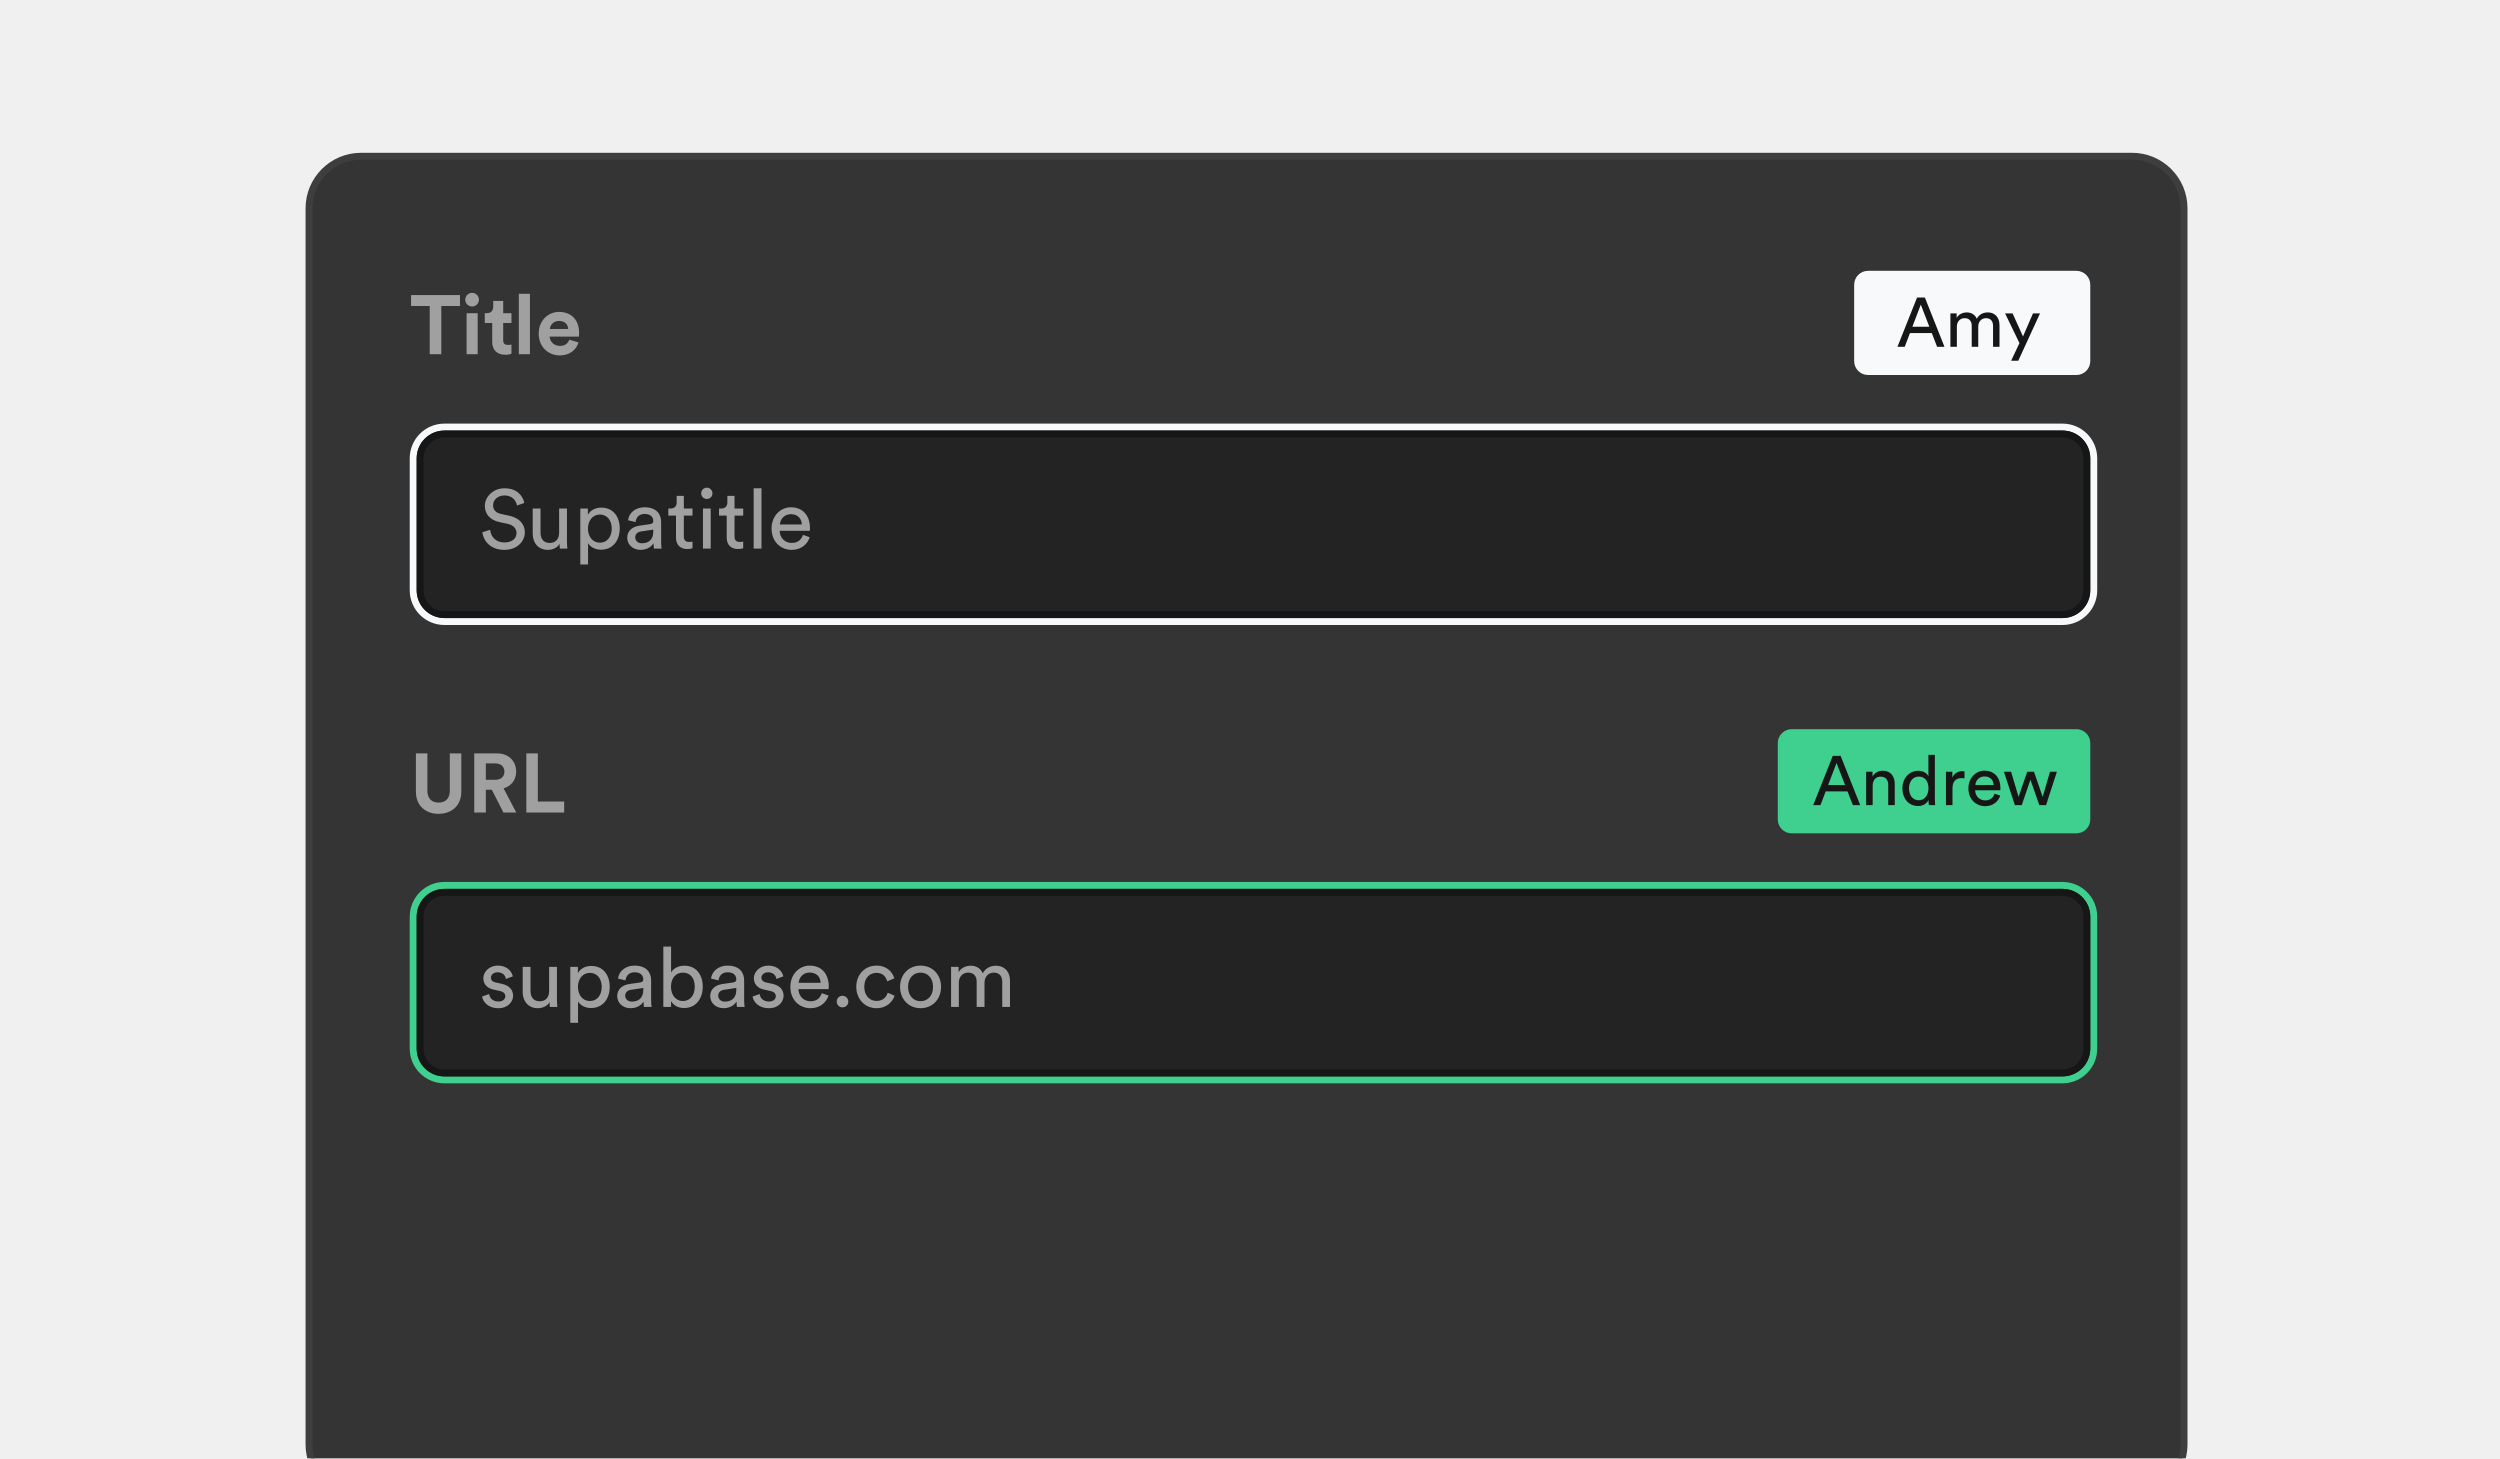
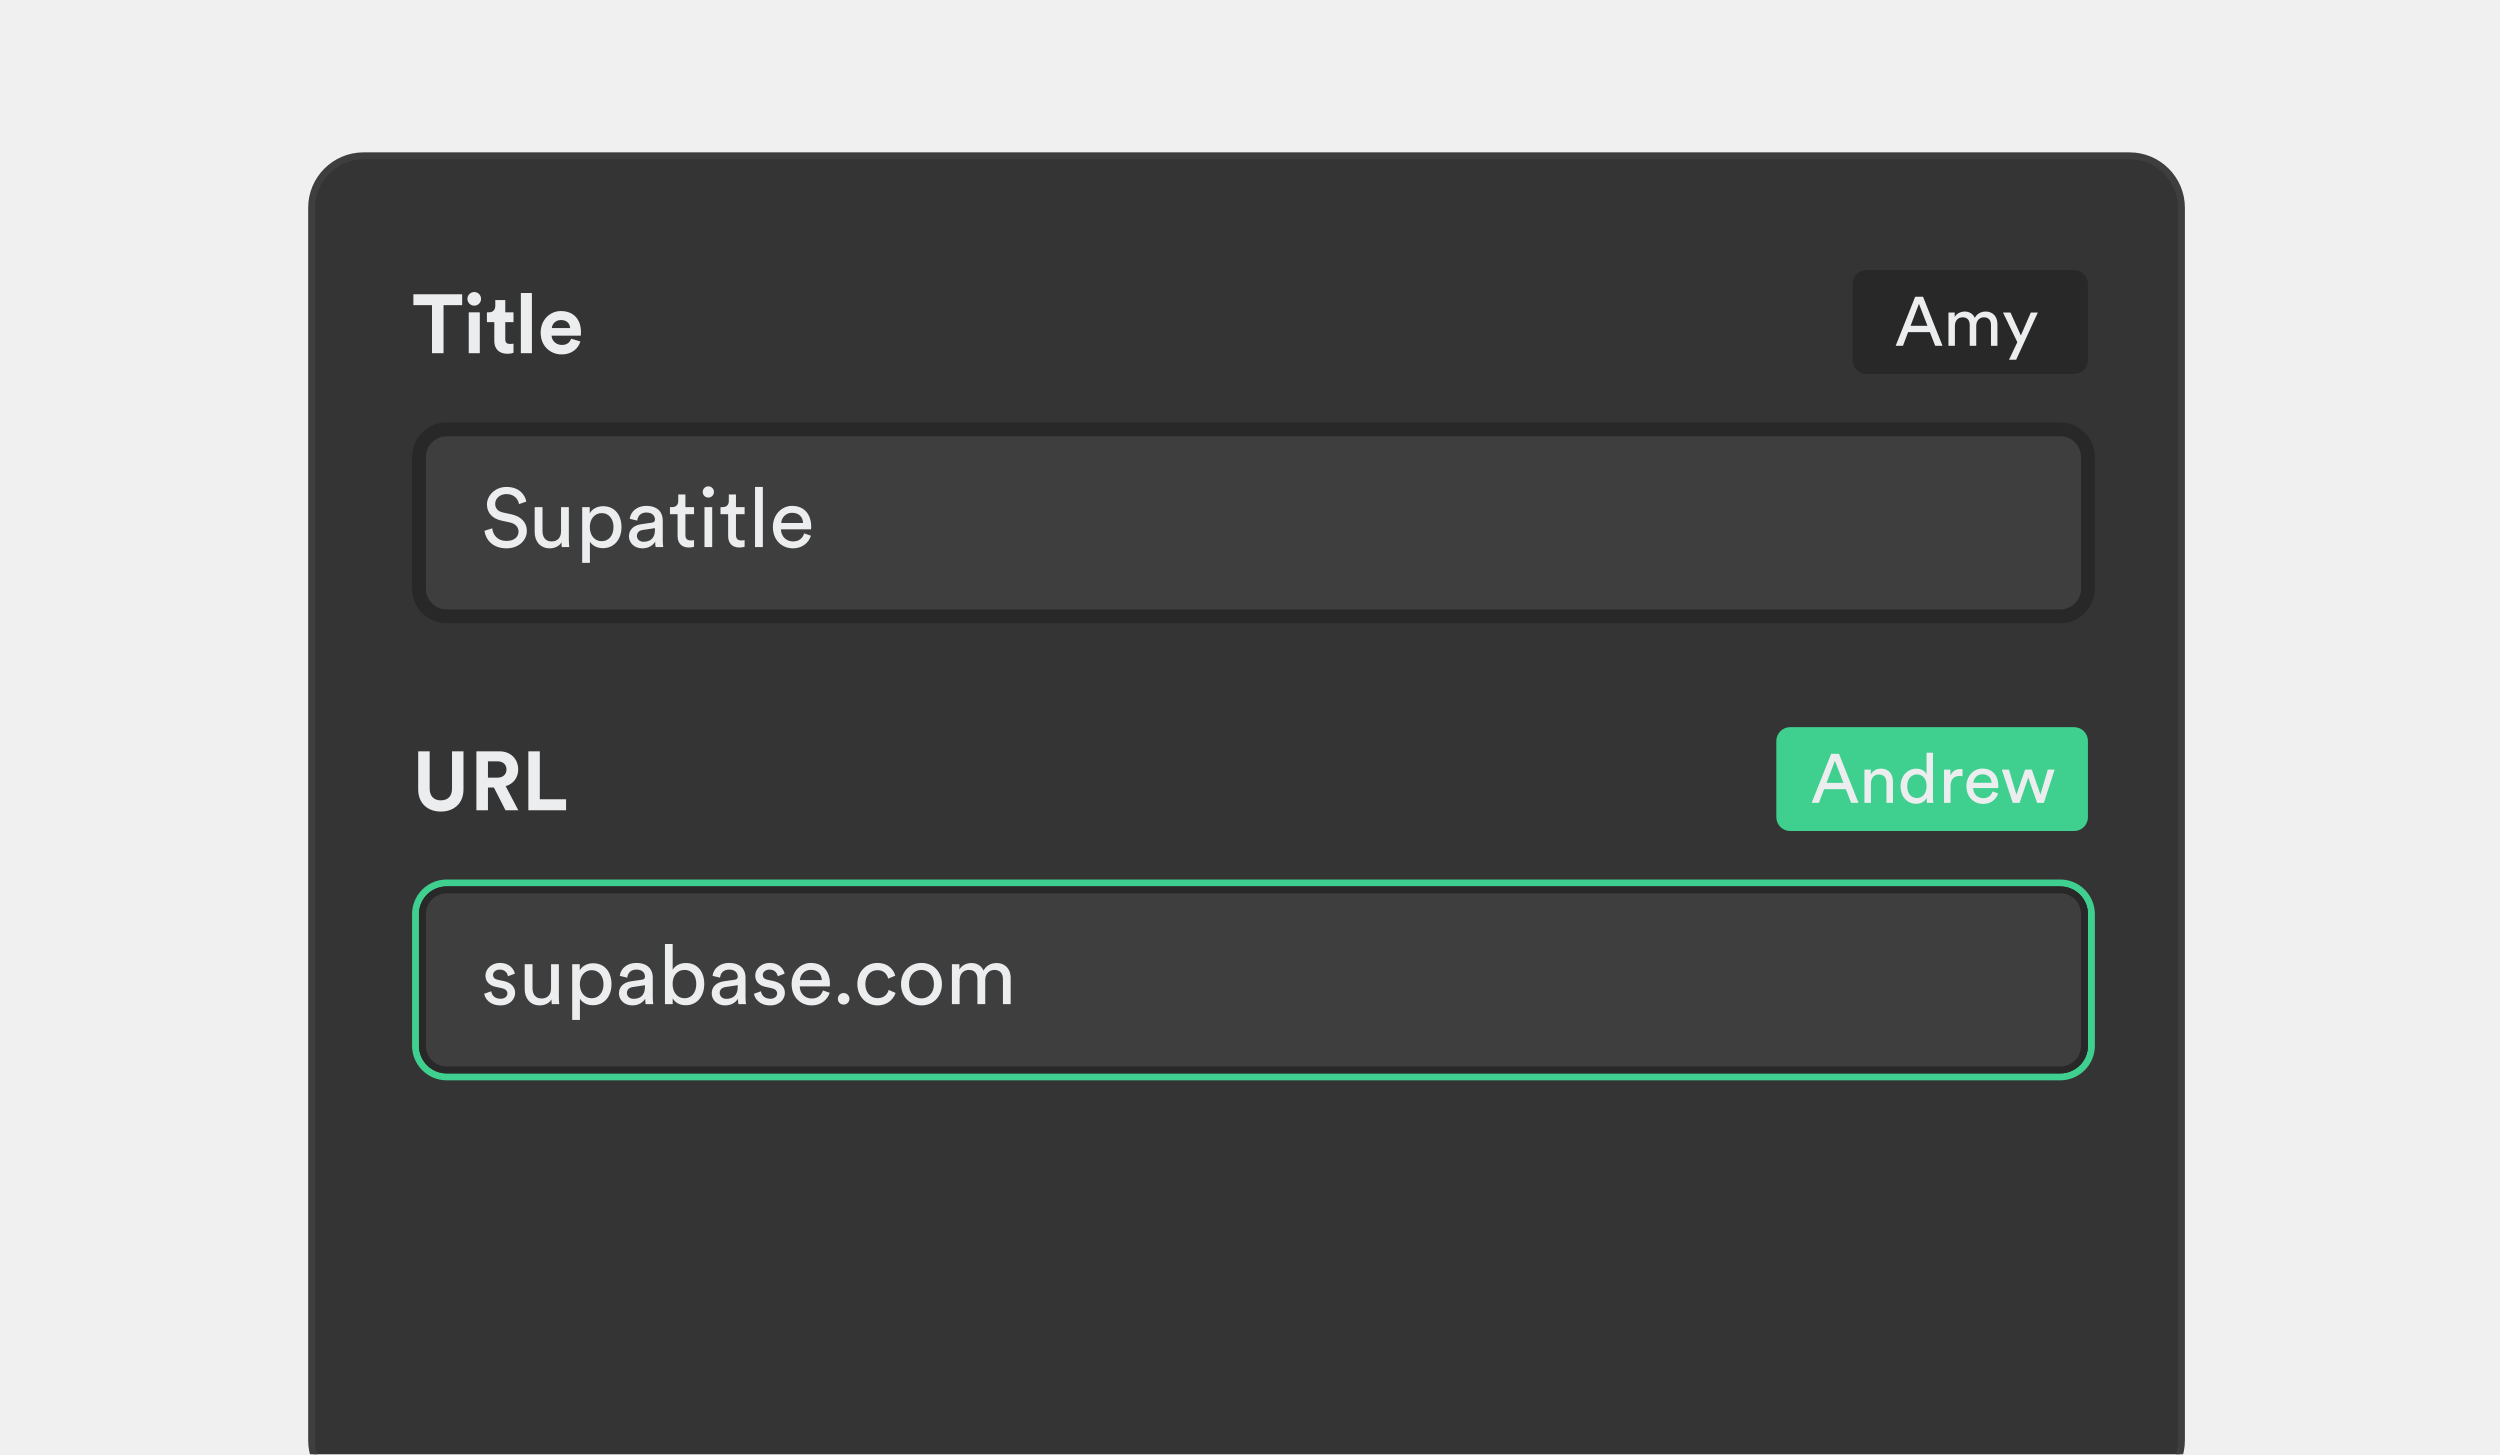
- <svg xmlns="http://www.w3.org/2000/svg" width="360" height="210" viewBox="0 0 360 210" fill="none">
-   <g clip-path="url(#clip0_945_17342)">
-     <rect x="44.5" y="22.5" width="270" height="193" rx="7.5" fill="#343434" stroke="#3E3E3E" />
-     <path d="M66.236 44.064V42.492H59.192V44.064H61.88V51H63.548V44.064H66.236ZM68.784 51V45.096H67.188V51H68.784ZM66.996 43.164C66.996 43.692 67.44 44.136 67.98 44.136C68.532 44.136 68.964 43.692 68.964 43.164C68.964 42.612 68.532 42.168 67.98 42.168C67.44 42.168 66.996 42.612 66.996 43.164ZM72.461 43.332H71.021V44.16C71.021 44.688 70.733 45.096 70.109 45.096H69.809V46.512H70.877V49.26C70.877 50.4 71.597 51.084 72.749 51.084C73.217 51.084 73.505 51 73.649 50.94V49.62C73.565 49.644 73.349 49.668 73.157 49.668C72.701 49.668 72.461 49.5 72.461 48.984V46.512H73.649V45.096H72.461V43.332ZM76.307 51V42.312H74.711V51H76.307ZM79.18 47.376C79.216 46.836 79.672 46.212 80.5 46.212C81.412 46.212 81.796 46.788 81.82 47.376H79.18ZM81.976 48.912C81.784 49.44 81.376 49.812 80.632 49.812C79.84 49.812 79.18 49.248 79.144 48.468H83.368C83.368 48.444 83.392 48.204 83.392 47.976C83.392 46.08 82.3 44.916 80.476 44.916C78.964 44.916 77.572 46.14 77.572 48.024C77.572 50.016 79 51.18 80.62 51.18C82.072 51.18 83.008 50.328 83.308 49.308L81.976 48.912Z" fill="#A0A0A0" />
-     <rect x="59.5" y="61.5" width="242" height="28" rx="4.5" fill="#232323" stroke="#F8F9FA" />
-     <rect x="60.5" y="62.5" width="240" height="26" rx="3.5" fill="#232323" stroke="#161616" />
-     <path d="M75.504 72.424C75.312 71.5 74.544 70.312 72.624 70.312C71.052 70.312 69.816 71.512 69.816 72.844C69.816 74.116 70.68 74.908 71.892 75.172L73.104 75.436C73.956 75.616 74.376 76.144 74.376 76.756C74.376 77.5 73.8 78.112 72.624 78.112C71.34 78.112 70.668 77.236 70.584 76.288L69.456 76.648C69.612 77.86 70.584 79.18 72.636 79.18C74.448 79.18 75.576 77.98 75.576 76.66C75.576 75.472 74.784 74.584 73.368 74.272L72.096 73.996C71.376 73.84 71.004 73.372 71.004 72.76C71.004 71.968 71.688 71.344 72.648 71.344C73.836 71.344 74.352 72.184 74.448 72.796L75.504 72.424ZM80.573 78.304C80.573 78.544 80.597 78.868 80.621 79H81.701C81.677 78.796 81.641 78.388 81.641 77.932V73.228H80.513V76.708C80.513 77.584 80.057 78.184 79.145 78.184C78.197 78.184 77.837 77.488 77.837 76.696V73.228H76.709V76.864C76.709 78.172 77.525 79.18 78.869 79.18C79.541 79.18 80.261 78.904 80.573 78.304ZM84.681 81.28V78.22C84.993 78.736 85.665 79.156 86.553 79.156C88.246 79.156 89.242 77.824 89.242 76.108C89.242 74.428 88.317 73.096 86.59 73.096C85.653 73.096 84.969 73.552 84.657 74.128V73.228H83.566V81.28H84.681ZM88.09 76.108C88.09 77.296 87.43 78.148 86.385 78.148C85.353 78.148 84.669 77.296 84.669 76.108C84.669 74.956 85.353 74.092 86.385 74.092C87.442 74.092 88.09 74.956 88.09 76.108ZM90.319 77.452C90.319 78.364 91.075 79.18 92.251 79.18C93.283 79.18 93.859 78.628 94.111 78.22C94.111 78.64 94.147 78.856 94.171 79H95.275C95.251 78.856 95.203 78.556 95.203 78.052V75.16C95.203 74.032 94.531 73.048 92.803 73.048C91.555 73.048 90.559 73.816 90.439 74.92L91.519 75.172C91.591 74.5 92.035 74.008 92.827 74.008C93.703 74.008 94.075 74.476 94.075 75.04C94.075 75.244 93.979 75.424 93.631 75.472L92.071 75.7C91.075 75.844 90.319 76.42 90.319 77.452ZM92.407 78.232C91.831 78.232 91.471 77.824 91.471 77.392C91.471 76.876 91.831 76.6 92.311 76.528L94.075 76.264V76.528C94.075 77.788 93.331 78.232 92.407 78.232ZM98.472 71.404H97.44V72.34C97.44 72.844 97.176 73.228 96.552 73.228H96.24V74.248H97.344V77.416C97.344 78.46 97.968 79.06 98.952 79.06C99.336 79.06 99.624 78.988 99.72 78.952V77.992C99.624 78.016 99.42 78.04 99.276 78.04C98.688 78.04 98.472 77.776 98.472 77.248V74.248H99.72V73.228H98.472V71.404ZM102.342 79V73.228H101.226V79H102.342ZM100.974 71.044C100.974 71.488 101.334 71.848 101.778 71.848C102.234 71.848 102.594 71.488 102.594 71.044C102.594 70.588 102.234 70.228 101.778 70.228C101.334 70.228 100.974 70.588 100.974 71.044ZM105.773 71.404H104.741V72.34C104.741 72.844 104.477 73.228 103.853 73.228H103.541V74.248H104.645V77.416C104.645 78.46 105.269 79.06 106.253 79.06C106.637 79.06 106.925 78.988 107.021 78.952V77.992C106.925 78.016 106.721 78.04 106.577 78.04C105.989 78.04 105.773 77.776 105.773 77.248V74.248H107.021V73.228H105.773V71.404ZM109.654 79V70.312H108.526V79H109.654ZM112.305 75.52C112.353 74.776 112.929 74.044 113.877 74.044C114.897 74.044 115.437 74.692 115.461 75.52H112.305ZM115.629 77.02C115.413 77.668 114.945 78.184 114.009 78.184C113.037 78.184 112.293 77.464 112.269 76.432H116.613C116.625 76.36 116.637 76.216 116.637 76.072C116.637 74.272 115.641 73.048 113.865 73.048C112.413 73.048 111.105 74.284 111.105 76.096C111.105 78.052 112.461 79.18 114.009 79.18C115.353 79.18 116.277 78.376 116.601 77.356L115.629 77.02Z" fill="#A0A0A0" />
-     <rect x="267" y="39" width="34" height="15" rx="2" fill="#F8F9FA" />
-     <path d="M278.944 49.938H280.004L277.184 42.847H276.054L273.234 49.938H274.284L275.034 47.958H278.174L278.944 49.938ZM276.594 43.867L277.824 47.047H275.384L276.594 43.867ZM281.788 49.938V47.038C281.788 46.318 282.238 45.818 282.908 45.818C283.628 45.818 283.928 46.297 283.928 46.917V49.938H284.868V47.028C284.868 46.337 285.318 45.818 285.978 45.818C286.688 45.818 286.998 46.288 286.998 46.917V49.938H287.928V46.818C287.928 45.557 287.108 44.987 286.268 44.987C285.658 44.987 285.038 45.208 284.658 45.898C284.398 45.278 283.818 44.987 283.218 44.987C282.658 44.987 282.058 45.237 281.758 45.767V45.127H280.858V49.938H281.788ZM290.632 51.947L293.762 45.127H292.752L291.312 48.447L289.812 45.127H288.732L290.802 49.407L289.602 51.947H290.632Z" fill="#161616" />
-     <path d="M63.152 117.192C64.976 117.192 66.428 116.076 66.428 113.988V108.492H64.772V113.868C64.772 114.984 64.16 115.572 63.152 115.572C62.168 115.572 61.544 114.984 61.544 113.868V108.492H59.888V113.988C59.888 116.076 61.34 117.192 63.152 117.192ZM72.492 117H74.34L72.516 113.52C73.632 113.196 74.328 112.296 74.328 111.108C74.328 109.632 73.272 108.492 71.616 108.492H68.292V117H69.96V113.724H70.824L72.492 117ZM69.96 112.296V109.932H71.304C72.144 109.932 72.636 110.4 72.636 111.12C72.636 111.816 72.144 112.296 71.304 112.296H69.96ZM81.24 117V115.416H77.448V108.492H75.792V117H81.24Z" fill="#A0A0A0" />
-     <rect x="59.5" y="127.5" width="242" height="28" rx="4.5" fill="#232323" stroke="#3FCF8E" />
-     <rect x="60.5" y="128.5" width="240" height="26" rx="3.5" fill="#232323" stroke="#161616" />
-     <path d="M69.42 143.5C69.516 144.16 70.188 145.18 71.772 145.18C73.2 145.18 73.884 144.208 73.884 143.392C73.884 142.54 73.332 141.904 72.288 141.676L71.352 141.472C70.908 141.376 70.692 141.124 70.692 140.776C70.692 140.38 71.076 140.008 71.652 140.008C72.564 140.008 72.804 140.668 72.852 140.968L73.848 140.596C73.728 140.08 73.236 139.048 71.652 139.048C70.524 139.048 69.6 139.888 69.6 140.872C69.6 141.688 70.14 142.3 71.04 142.492L72.024 142.708C72.504 142.816 72.768 143.092 72.768 143.452C72.768 143.86 72.42 144.22 71.784 144.22C70.968 144.22 70.512 143.74 70.44 143.14L69.42 143.5ZM79.131 144.304C79.131 144.544 79.155 144.868 79.179 145H80.259C80.235 144.796 80.199 144.388 80.199 143.932V139.228H79.071V142.708C79.071 143.584 78.615 144.184 77.703 144.184C76.755 144.184 76.395 143.488 76.395 142.696V139.228H75.267V142.864C75.267 144.172 76.083 145.18 77.427 145.18C78.099 145.18 78.819 144.904 79.131 144.304ZM83.24 147.28V144.22C83.552 144.736 84.224 145.156 85.112 145.156C86.804 145.156 87.8 143.824 87.8 142.108C87.8 140.428 86.876 139.096 85.148 139.096C84.212 139.096 83.528 139.552 83.216 140.128V139.228H82.124V147.28H83.24ZM86.648 142.108C86.648 143.296 85.988 144.148 84.944 144.148C83.912 144.148 83.228 143.296 83.228 142.108C83.228 140.956 83.912 140.092 84.944 140.092C86 140.092 86.648 140.956 86.648 142.108ZM88.877 143.452C88.877 144.364 89.633 145.18 90.809 145.18C91.841 145.18 92.417 144.628 92.669 144.22C92.669 144.64 92.705 144.856 92.729 145H93.833C93.809 144.856 93.761 144.556 93.761 144.052V141.16C93.761 140.032 93.089 139.048 91.361 139.048C90.113 139.048 89.117 139.816 88.997 140.92L90.077 141.172C90.149 140.5 90.593 140.008 91.385 140.008C92.261 140.008 92.633 140.476 92.633 141.04C92.633 141.244 92.537 141.424 92.189 141.472L90.629 141.7C89.633 141.844 88.877 142.42 88.877 143.452ZM90.965 144.232C90.389 144.232 90.029 143.824 90.029 143.392C90.029 142.876 90.389 142.6 90.869 142.528L92.633 142.264V142.528C92.633 143.788 91.889 144.232 90.965 144.232ZM96.635 145V144.16C96.995 144.784 97.655 145.156 98.507 145.156C100.223 145.156 101.195 143.8 101.195 142.084C101.195 140.404 100.295 139.06 98.543 139.06C97.583 139.06 96.911 139.528 96.635 140.044V136.312H95.519V145H96.635ZM100.043 142.084C100.043 143.332 99.371 144.148 98.339 144.148C97.343 144.148 96.623 143.332 96.623 142.084C96.623 140.836 97.343 140.056 98.339 140.056C99.383 140.056 100.043 140.836 100.043 142.084ZM102.272 143.452C102.272 144.364 103.028 145.18 104.204 145.18C105.236 145.18 105.812 144.628 106.064 144.22C106.064 144.64 106.1 144.856 106.124 145H107.228C107.204 144.856 107.156 144.556 107.156 144.052V141.16C107.156 140.032 106.484 139.048 104.756 139.048C103.508 139.048 102.512 139.816 102.392 140.92L103.472 141.172C103.544 140.5 103.988 140.008 104.78 140.008C105.656 140.008 106.028 140.476 106.028 141.04C106.028 141.244 105.932 141.424 105.584 141.472L104.024 141.7C103.028 141.844 102.272 142.42 102.272 143.452ZM104.36 144.232C103.784 144.232 103.424 143.824 103.424 143.392C103.424 142.876 103.784 142.6 104.264 142.528L106.028 142.264V142.528C106.028 143.788 105.284 144.232 104.36 144.232ZM108.373 143.5C108.469 144.16 109.141 145.18 110.725 145.18C112.153 145.18 112.837 144.208 112.837 143.392C112.837 142.54 112.285 141.904 111.241 141.676L110.305 141.472C109.861 141.376 109.645 141.124 109.645 140.776C109.645 140.38 110.029 140.008 110.605 140.008C111.517 140.008 111.757 140.668 111.805 140.968L112.801 140.596C112.681 140.08 112.189 139.048 110.605 139.048C109.477 139.048 108.553 139.888 108.553 140.872C108.553 141.688 109.093 142.3 109.993 142.492L110.977 142.708C111.457 142.816 111.721 143.092 111.721 143.452C111.721 143.86 111.373 144.22 110.737 144.22C109.921 144.22 109.465 143.74 109.393 143.14L108.373 143.5ZM115.012 141.52C115.06 140.776 115.636 140.044 116.584 140.044C117.604 140.044 118.144 140.692 118.168 141.52H115.012ZM118.336 143.02C118.12 143.668 117.652 144.184 116.716 144.184C115.744 144.184 115 143.464 114.976 142.432H119.32C119.332 142.36 119.344 142.216 119.344 142.072C119.344 140.272 118.348 139.048 116.572 139.048C115.12 139.048 113.812 140.284 113.812 142.096C113.812 144.052 115.168 145.18 116.716 145.18C118.06 145.18 118.984 144.376 119.308 143.356L118.336 143.02ZM120.488 144.232C120.488 144.7 120.848 145.06 121.316 145.06C121.784 145.06 122.156 144.7 122.156 144.232C122.156 143.764 121.784 143.392 121.316 143.392C120.848 143.392 120.488 143.764 120.488 144.232ZM126.208 140.092C127.192 140.092 127.612 140.752 127.756 141.316L128.776 140.884C128.536 140.008 127.744 139.048 126.208 139.048C124.564 139.048 123.304 140.308 123.304 142.108C123.304 143.86 124.54 145.18 126.22 145.18C127.72 145.18 128.548 144.208 128.824 143.38L127.828 142.948C127.696 143.404 127.3 144.136 126.22 144.136C125.284 144.136 124.456 143.428 124.456 142.108C124.456 140.764 125.296 140.092 126.208 140.092ZM132.561 144.172C131.601 144.172 130.761 143.452 130.761 142.108C130.761 140.776 131.601 140.056 132.561 140.056C133.521 140.056 134.361 140.776 134.361 142.108C134.361 143.452 133.521 144.172 132.561 144.172ZM132.561 139.048C130.833 139.048 129.609 140.356 129.609 142.108C129.609 143.872 130.833 145.18 132.561 145.18C134.289 145.18 135.513 143.872 135.513 142.108C135.513 140.356 134.289 139.048 132.561 139.048ZM138.072 145V141.52C138.072 140.656 138.612 140.056 139.416 140.056C140.28 140.056 140.64 140.632 140.64 141.376V145H141.768V141.508C141.768 140.68 142.308 140.056 143.1 140.056C143.952 140.056 144.324 140.62 144.324 141.376V145H145.44V141.256C145.44 139.744 144.456 139.06 143.448 139.06C142.716 139.06 141.972 139.324 141.516 140.152C141.204 139.408 140.508 139.06 139.788 139.06C139.116 139.06 138.396 139.36 138.036 139.996V139.228H136.956V145H138.072Z" fill="#A0A0A0" />
-     <rect x="256" y="105" width="45" height="15" rx="2" fill="#3FCF8E" />
-     <path d="M266.81 115.938H267.87L265.05 108.847H263.92L261.1 115.938H262.15L262.9 113.957H266.04L266.81 115.938ZM264.46 109.867L265.69 113.047H263.25L264.46 109.867ZM269.664 113.157C269.664 112.427 270.044 111.837 270.784 111.837C271.624 111.837 271.904 112.377 271.904 113.047V115.938H272.844V112.887C272.844 111.817 272.274 110.987 271.124 110.987C270.564 110.987 269.994 111.217 269.644 111.817V111.127H268.724V115.938H269.664V113.157ZM274.899 113.517C274.899 112.527 275.459 111.827 276.319 111.827C277.179 111.827 277.699 112.507 277.699 113.497C277.699 114.487 277.169 115.237 276.309 115.237C275.409 115.237 274.899 114.507 274.899 113.517ZM277.709 115.287C277.709 115.577 277.739 115.827 277.759 115.938H278.669C278.659 115.857 278.619 115.507 278.619 115.047V108.697H277.689V111.807C277.529 111.417 277.069 110.997 276.219 110.997C274.859 110.997 273.939 112.157 273.939 113.517C273.939 114.947 274.809 116.068 276.219 116.068C276.969 116.068 277.479 115.667 277.709 115.207V115.287ZM282.888 111.077C282.838 111.067 282.708 111.047 282.578 111.047C282.088 111.047 281.488 111.227 281.138 111.967V111.127H280.218V115.938H281.158V113.527C281.158 112.467 281.688 112.047 282.478 112.047C282.608 112.047 282.748 112.057 282.888 112.077V111.077ZM284.451 113.037C284.491 112.417 284.971 111.807 285.761 111.807C286.611 111.807 287.061 112.347 287.081 113.037H284.451ZM287.221 114.287C287.041 114.827 286.651 115.257 285.871 115.257C285.061 115.257 284.441 114.657 284.421 113.797H288.041C288.051 113.737 288.061 113.617 288.061 113.497C288.061 111.997 287.231 110.977 285.751 110.977C284.541 110.977 283.451 112.007 283.451 113.517C283.451 115.147 284.581 116.088 285.871 116.088C286.991 116.088 287.761 115.417 288.031 114.567L287.221 114.287ZM291.922 111.127L290.672 114.747L289.592 111.127H288.562L290.142 115.938H291.132L292.382 112.277L293.662 115.938H294.632L296.192 111.127H295.202L294.142 114.747L292.892 111.127H291.922Z" fill="#161616" />
+ <svg xmlns="http://www.w3.org/2000/svg" width="361" height="210" viewBox="0 0 361 210" fill="none">
+   <g clip-path="url(#clip0_1125_17671)">
+     <rect x="45" y="22.5" width="270" height="193" rx="7.5" fill="#343434" stroke="#3E3E3E" />
+     <path d="M66.736 44.064V42.492H59.692V44.064H62.38V51H64.048V44.064H66.736ZM69.284 51V45.096H67.688V51H69.284ZM67.496 43.164C67.496 43.692 67.94 44.136 68.48 44.136C69.032 44.136 69.464 43.692 69.464 43.164C69.464 42.612 69.032 42.168 68.48 42.168C67.94 42.168 67.496 42.612 67.496 43.164ZM72.961 43.332H71.521V44.16C71.521 44.688 71.233 45.096 70.609 45.096H70.309V46.512H71.377V49.26C71.377 50.4 72.097 51.084 73.249 51.084C73.717 51.084 74.005 51 74.149 50.94V49.62C74.065 49.644 73.849 49.668 73.657 49.668C73.201 49.668 72.961 49.5 72.961 48.984V46.512H74.149V45.096H72.961V43.332ZM76.807 51V42.312H75.211V51H76.807ZM79.68 47.376C79.716 46.836 80.172 46.212 81 46.212C81.912 46.212 82.296 46.788 82.32 47.376H79.68ZM82.476 48.912C82.284 49.44 81.876 49.812 81.132 49.812C80.34 49.812 79.68 49.248 79.644 48.468H83.868C83.868 48.444 83.892 48.204 83.892 47.976C83.892 46.08 82.8 44.916 80.976 44.916C79.464 44.916 78.072 46.14 78.072 48.024C78.072 50.016 79.5 51.18 81.12 51.18C82.572 51.18 83.508 50.328 83.808 49.308L82.476 48.912Z" fill="#ECEDEE" />
+     <rect x="59.5" y="61" width="243" height="29" rx="5" fill="#282828" />
+     <rect x="61" y="62.5" width="240" height="26" rx="3.5" fill="#3E3E3E" stroke="#282828" />
+     <path d="M76.004 72.424C75.812 71.5 75.044 70.312 73.124 70.312C71.552 70.312 70.316 71.512 70.316 72.844C70.316 74.116 71.18 74.908 72.392 75.172L73.604 75.436C74.456 75.616 74.876 76.144 74.876 76.756C74.876 77.5 74.3 78.112 73.124 78.112C71.84 78.112 71.168 77.236 71.084 76.288L69.956 76.648C70.112 77.86 71.084 79.18 73.136 79.18C74.948 79.18 76.076 77.98 76.076 76.66C76.076 75.472 75.284 74.584 73.868 74.272L72.596 73.996C71.876 73.84 71.504 73.372 71.504 72.76C71.504 71.968 72.188 71.344 73.148 71.344C74.336 71.344 74.852 72.184 74.948 72.796L76.004 72.424ZM81.073 78.304C81.073 78.544 81.097 78.868 81.121 79H82.201C82.177 78.796 82.141 78.388 82.141 77.932V73.228H81.013V76.708C81.013 77.584 80.557 78.184 79.645 78.184C78.697 78.184 78.337 77.488 78.337 76.696V73.228H77.209V76.864C77.209 78.172 78.025 79.18 79.369 79.18C80.041 79.18 80.761 78.904 81.073 78.304ZM85.181 81.28V78.22C85.493 78.736 86.165 79.156 87.053 79.156C88.746 79.156 89.742 77.824 89.742 76.108C89.742 74.428 88.817 73.096 87.09 73.096C86.153 73.096 85.469 73.552 85.157 74.128V73.228H84.066V81.28H85.181ZM88.59 76.108C88.59 77.296 87.93 78.148 86.885 78.148C85.853 78.148 85.169 77.296 85.169 76.108C85.169 74.956 85.853 74.092 86.885 74.092C87.942 74.092 88.59 74.956 88.59 76.108ZM90.819 77.452C90.819 78.364 91.575 79.18 92.751 79.18C93.783 79.18 94.359 78.628 94.611 78.22C94.611 78.64 94.647 78.856 94.671 79H95.775C95.751 78.856 95.703 78.556 95.703 78.052V75.16C95.703 74.032 95.031 73.048 93.303 73.048C92.055 73.048 91.059 73.816 90.939 74.92L92.019 75.172C92.091 74.5 92.535 74.008 93.327 74.008C94.203 74.008 94.575 74.476 94.575 75.04C94.575 75.244 94.479 75.424 94.131 75.472L92.571 75.7C91.575 75.844 90.819 76.42 90.819 77.452ZM92.907 78.232C92.331 78.232 91.971 77.824 91.971 77.392C91.971 76.876 92.331 76.6 92.811 76.528L94.575 76.264V76.528C94.575 77.788 93.831 78.232 92.907 78.232ZM98.972 71.404H97.94V72.34C97.94 72.844 97.676 73.228 97.052 73.228H96.74V74.248H97.844V77.416C97.844 78.46 98.468 79.06 99.452 79.06C99.836 79.06 100.124 78.988 100.22 78.952V77.992C100.124 78.016 99.92 78.04 99.776 78.04C99.188 78.04 98.972 77.776 98.972 77.248V74.248H100.22V73.228H98.972V71.404ZM102.842 79V73.228H101.726V79H102.842ZM101.474 71.044C101.474 71.488 101.834 71.848 102.278 71.848C102.734 71.848 103.094 71.488 103.094 71.044C103.094 70.588 102.734 70.228 102.278 70.228C101.834 70.228 101.474 70.588 101.474 71.044ZM106.273 71.404H105.241V72.34C105.241 72.844 104.977 73.228 104.353 73.228H104.041V74.248H105.145V77.416C105.145 78.46 105.769 79.06 106.753 79.06C107.137 79.06 107.425 78.988 107.521 78.952V77.992C107.425 78.016 107.221 78.04 107.077 78.04C106.489 78.04 106.273 77.776 106.273 77.248V74.248H107.521V73.228H106.273V71.404ZM110.154 79V70.312H109.026V79H110.154ZM112.805 75.52C112.853 74.776 113.429 74.044 114.377 74.044C115.397 74.044 115.937 74.692 115.961 75.52H112.805ZM116.129 77.02C115.913 77.668 115.445 78.184 114.509 78.184C113.537 78.184 112.793 77.464 112.769 76.432H117.113C117.125 76.36 117.137 76.216 117.137 76.072C117.137 74.272 116.141 73.048 114.365 73.048C112.913 73.048 111.605 74.284 111.605 76.096C111.605 78.052 112.961 79.18 114.509 79.18C115.853 79.18 116.777 78.376 117.101 77.356L116.129 77.02Z" fill="#ECEDEE" />
+     <rect x="267.5" y="39" width="34" height="15" rx="2" fill="#282828" />
+     <path d="M279.444 49.938H280.504L277.684 42.847H276.554L273.734 49.938H274.784L275.534 47.958H278.674L279.444 49.938ZM277.094 43.867L278.324 47.047H275.884L277.094 43.867ZM282.288 49.938V47.038C282.288 46.318 282.738 45.818 283.408 45.818C284.128 45.818 284.428 46.297 284.428 46.917V49.938H285.368V47.028C285.368 46.337 285.818 45.818 286.478 45.818C287.188 45.818 287.498 46.288 287.498 46.917V49.938H288.428V46.818C288.428 45.557 287.608 44.987 286.768 44.987C286.158 44.987 285.538 45.208 285.158 45.898C284.898 45.278 284.318 44.987 283.718 44.987C283.158 44.987 282.558 45.237 282.258 45.767V45.127H281.358V49.938H282.288ZM291.132 51.947L294.262 45.127H293.252L291.812 48.447L290.312 45.127H289.232L291.302 49.407L290.102 51.947H291.132Z" fill="#ECEDEE" />
+     <path d="M63.652 117.192C65.476 117.192 66.928 116.076 66.928 113.988V108.492H65.272V113.868C65.272 114.984 64.66 115.572 63.652 115.572C62.668 115.572 62.044 114.984 62.044 113.868V108.492H60.388V113.988C60.388 116.076 61.84 117.192 63.652 117.192ZM72.992 117H74.84L73.016 113.52C74.132 113.196 74.828 112.296 74.828 111.108C74.828 109.632 73.772 108.492 72.116 108.492H68.792V117H70.46V113.724H71.324L72.992 117ZM70.46 112.296V109.932H71.804C72.644 109.932 73.136 110.4 73.136 111.12C73.136 111.816 72.644 112.296 71.804 112.296H70.46ZM81.74 117V115.416H77.948V108.492H76.292V117H81.74Z" fill="#ECEDEE" />
+     <rect x="60" y="127.5" width="242" height="28" rx="4.5" fill="#232323" stroke="#3FCF8E" />
+     <rect x="61" y="128.5" width="240" height="26" rx="3.5" fill="#3E3E3E" stroke="#282828" />
+     <path d="M69.92 143.5C70.016 144.16 70.688 145.18 72.272 145.18C73.7 145.18 74.384 144.208 74.384 143.392C74.384 142.54 73.832 141.904 72.788 141.676L71.852 141.472C71.408 141.376 71.192 141.124 71.192 140.776C71.192 140.38 71.576 140.008 72.152 140.008C73.064 140.008 73.304 140.668 73.352 140.968L74.348 140.596C74.228 140.08 73.736 139.048 72.152 139.048C71.024 139.048 70.1 139.888 70.1 140.872C70.1 141.688 70.64 142.3 71.54 142.492L72.524 142.708C73.004 142.816 73.268 143.092 73.268 143.452C73.268 143.86 72.92 144.22 72.284 144.22C71.468 144.22 71.012 143.74 70.94 143.14L69.92 143.5ZM79.631 144.304C79.631 144.544 79.655 144.868 79.679 145H80.759C80.735 144.796 80.699 144.388 80.699 143.932V139.228H79.571V142.708C79.571 143.584 79.115 144.184 78.203 144.184C77.255 144.184 76.895 143.488 76.895 142.696V139.228H75.767V142.864C75.767 144.172 76.583 145.18 77.927 145.18C78.599 145.18 79.319 144.904 79.631 144.304ZM83.74 147.28V144.22C84.052 144.736 84.724 145.156 85.612 145.156C87.304 145.156 88.3 143.824 88.3 142.108C88.3 140.428 87.376 139.096 85.648 139.096C84.712 139.096 84.028 139.552 83.716 140.128V139.228H82.624V147.28H83.74ZM87.148 142.108C87.148 143.296 86.488 144.148 85.444 144.148C84.412 144.148 83.728 143.296 83.728 142.108C83.728 140.956 84.412 140.092 85.444 140.092C86.5 140.092 87.148 140.956 87.148 142.108ZM89.377 143.452C89.377 144.364 90.133 145.18 91.309 145.18C92.341 145.18 92.917 144.628 93.169 144.22C93.169 144.64 93.205 144.856 93.229 145H94.333C94.309 144.856 94.261 144.556 94.261 144.052V141.16C94.261 140.032 93.589 139.048 91.861 139.048C90.613 139.048 89.617 139.816 89.497 140.92L90.577 141.172C90.649 140.5 91.093 140.008 91.885 140.008C92.761 140.008 93.133 140.476 93.133 141.04C93.133 141.244 93.037 141.424 92.689 141.472L91.129 141.7C90.133 141.844 89.377 142.42 89.377 143.452ZM91.465 144.232C90.889 144.232 90.529 143.824 90.529 143.392C90.529 142.876 90.889 142.6 91.369 142.528L93.133 142.264V142.528C93.133 143.788 92.389 144.232 91.465 144.232ZM97.135 145V144.16C97.495 144.784 98.155 145.156 99.007 145.156C100.723 145.156 101.695 143.8 101.695 142.084C101.695 140.404 100.795 139.06 99.043 139.06C98.083 139.06 97.411 139.528 97.135 140.044V136.312H96.019V145H97.135ZM100.543 142.084C100.543 143.332 99.871 144.148 98.839 144.148C97.843 144.148 97.123 143.332 97.123 142.084C97.123 140.836 97.843 140.056 98.839 140.056C99.883 140.056 100.543 140.836 100.543 142.084ZM102.772 143.452C102.772 144.364 103.528 145.18 104.704 145.18C105.736 145.18 106.312 144.628 106.564 144.22C106.564 144.64 106.6 144.856 106.624 145H107.728C107.704 144.856 107.656 144.556 107.656 144.052V141.16C107.656 140.032 106.984 139.048 105.256 139.048C104.008 139.048 103.012 139.816 102.892 140.92L103.972 141.172C104.044 140.5 104.488 140.008 105.28 140.008C106.156 140.008 106.528 140.476 106.528 141.04C106.528 141.244 106.432 141.424 106.084 141.472L104.524 141.7C103.528 141.844 102.772 142.42 102.772 143.452ZM104.86 144.232C104.284 144.232 103.924 143.824 103.924 143.392C103.924 142.876 104.284 142.6 104.764 142.528L106.528 142.264V142.528C106.528 143.788 105.784 144.232 104.86 144.232ZM108.873 143.5C108.969 144.16 109.641 145.18 111.225 145.18C112.653 145.18 113.337 144.208 113.337 143.392C113.337 142.54 112.785 141.904 111.741 141.676L110.805 141.472C110.361 141.376 110.145 141.124 110.145 140.776C110.145 140.38 110.529 140.008 111.105 140.008C112.017 140.008 112.257 140.668 112.305 140.968L113.301 140.596C113.181 140.08 112.689 139.048 111.105 139.048C109.977 139.048 109.053 139.888 109.053 140.872C109.053 141.688 109.593 142.3 110.493 142.492L111.477 142.708C111.957 142.816 112.221 143.092 112.221 143.452C112.221 143.86 111.873 144.22 111.237 144.22C110.421 144.22 109.965 143.74 109.893 143.14L108.873 143.5ZM115.512 141.52C115.56 140.776 116.136 140.044 117.084 140.044C118.104 140.044 118.644 140.692 118.668 141.52H115.512ZM118.836 143.02C118.62 143.668 118.152 144.184 117.216 144.184C116.244 144.184 115.5 143.464 115.476 142.432H119.82C119.832 142.36 119.844 142.216 119.844 142.072C119.844 140.272 118.848 139.048 117.072 139.048C115.62 139.048 114.312 140.284 114.312 142.096C114.312 144.052 115.668 145.18 117.216 145.18C118.56 145.18 119.484 144.376 119.808 143.356L118.836 143.02ZM120.988 144.232C120.988 144.7 121.348 145.06 121.816 145.06C122.284 145.06 122.656 144.7 122.656 144.232C122.656 143.764 122.284 143.392 121.816 143.392C121.348 143.392 120.988 143.764 120.988 144.232ZM126.708 140.092C127.692 140.092 128.112 140.752 128.256 141.316L129.276 140.884C129.036 140.008 128.244 139.048 126.708 139.048C125.064 139.048 123.804 140.308 123.804 142.108C123.804 143.86 125.04 145.18 126.72 145.18C128.22 145.18 129.048 144.208 129.324 143.38L128.328 142.948C128.196 143.404 127.8 144.136 126.72 144.136C125.784 144.136 124.956 143.428 124.956 142.108C124.956 140.764 125.796 140.092 126.708 140.092ZM133.061 144.172C132.101 144.172 131.261 143.452 131.261 142.108C131.261 140.776 132.101 140.056 133.061 140.056C134.021 140.056 134.861 140.776 134.861 142.108C134.861 143.452 134.021 144.172 133.061 144.172ZM133.061 139.048C131.333 139.048 130.109 140.356 130.109 142.108C130.109 143.872 131.333 145.18 133.061 145.18C134.789 145.18 136.013 143.872 136.013 142.108C136.013 140.356 134.789 139.048 133.061 139.048ZM138.572 145V141.52C138.572 140.656 139.112 140.056 139.916 140.056C140.78 140.056 141.14 140.632 141.14 141.376V145H142.268V141.508C142.268 140.68 142.808 140.056 143.6 140.056C144.452 140.056 144.824 140.62 144.824 141.376V145H145.94V141.256C145.94 139.744 144.956 139.06 143.948 139.06C143.216 139.06 142.472 139.324 142.016 140.152C141.704 139.408 141.008 139.06 140.288 139.06C139.616 139.06 138.896 139.36 138.536 139.996V139.228H137.456V145H138.572Z" fill="#ECEDEE" />
+     <rect x="256.5" y="105" width="45" height="15" rx="2" fill="#3FCF8E" />
+     <path d="M267.31 115.938H268.37L265.55 108.847H264.42L261.6 115.938H262.65L263.4 113.957H266.54L267.31 115.938ZM264.96 109.867L266.19 113.047H263.75L264.96 109.867ZM270.164 113.157C270.164 112.427 270.544 111.837 271.284 111.837C272.124 111.837 272.404 112.377 272.404 113.047V115.938H273.344V112.887C273.344 111.817 272.774 110.987 271.624 110.987C271.064 110.987 270.494 111.217 270.144 111.817V111.127H269.224V115.938H270.164V113.157ZM275.399 113.517C275.399 112.527 275.959 111.827 276.819 111.827C277.679 111.827 278.199 112.507 278.199 113.497C278.199 114.487 277.669 115.237 276.809 115.237C275.909 115.237 275.399 114.507 275.399 113.517ZM278.209 115.287C278.209 115.577 278.239 115.827 278.259 115.938H279.169C279.159 115.857 279.119 115.507 279.119 115.047V108.697H278.189V111.807C278.029 111.417 277.569 110.997 276.719 110.997C275.359 110.997 274.439 112.157 274.439 113.517C274.439 114.947 275.309 116.068 276.719 116.068C277.469 116.068 277.979 115.667 278.209 115.207V115.287ZM283.388 111.077C283.338 111.067 283.208 111.047 283.078 111.047C282.588 111.047 281.988 111.227 281.638 111.967V111.127H280.718V115.938H281.658V113.527C281.658 112.467 282.188 112.047 282.978 112.047C283.108 112.047 283.248 112.057 283.388 112.077V111.077ZM284.951 113.037C284.991 112.417 285.471 111.807 286.261 111.807C287.111 111.807 287.561 112.347 287.581 113.037H284.951ZM287.721 114.287C287.541 114.827 287.151 115.257 286.371 115.257C285.561 115.257 284.941 114.657 284.921 113.797H288.541C288.551 113.737 288.561 113.617 288.561 113.497C288.561 111.997 287.731 110.977 286.251 110.977C285.041 110.977 283.951 112.007 283.951 113.517C283.951 115.147 285.081 116.088 286.371 116.088C287.491 116.088 288.261 115.417 288.531 114.567L287.721 114.287ZM292.422 111.127L291.172 114.747L290.092 111.127H289.062L290.642 115.938H291.632L292.882 112.277L294.162 115.938H295.132L296.692 111.127H295.702L294.642 114.747L293.392 111.127H292.422Z" fill="#ECEDEE" />
  </g>
  <defs>
-     <clipPath id="clip0_945_17342">
-       <rect width="360" height="210" fill="white" />
+     <clipPath id="clip0_1125_17671">
+       <rect width="360" height="210" fill="white" transform="translate(0.5)" />
    </clipPath>
  </defs>
</svg>
